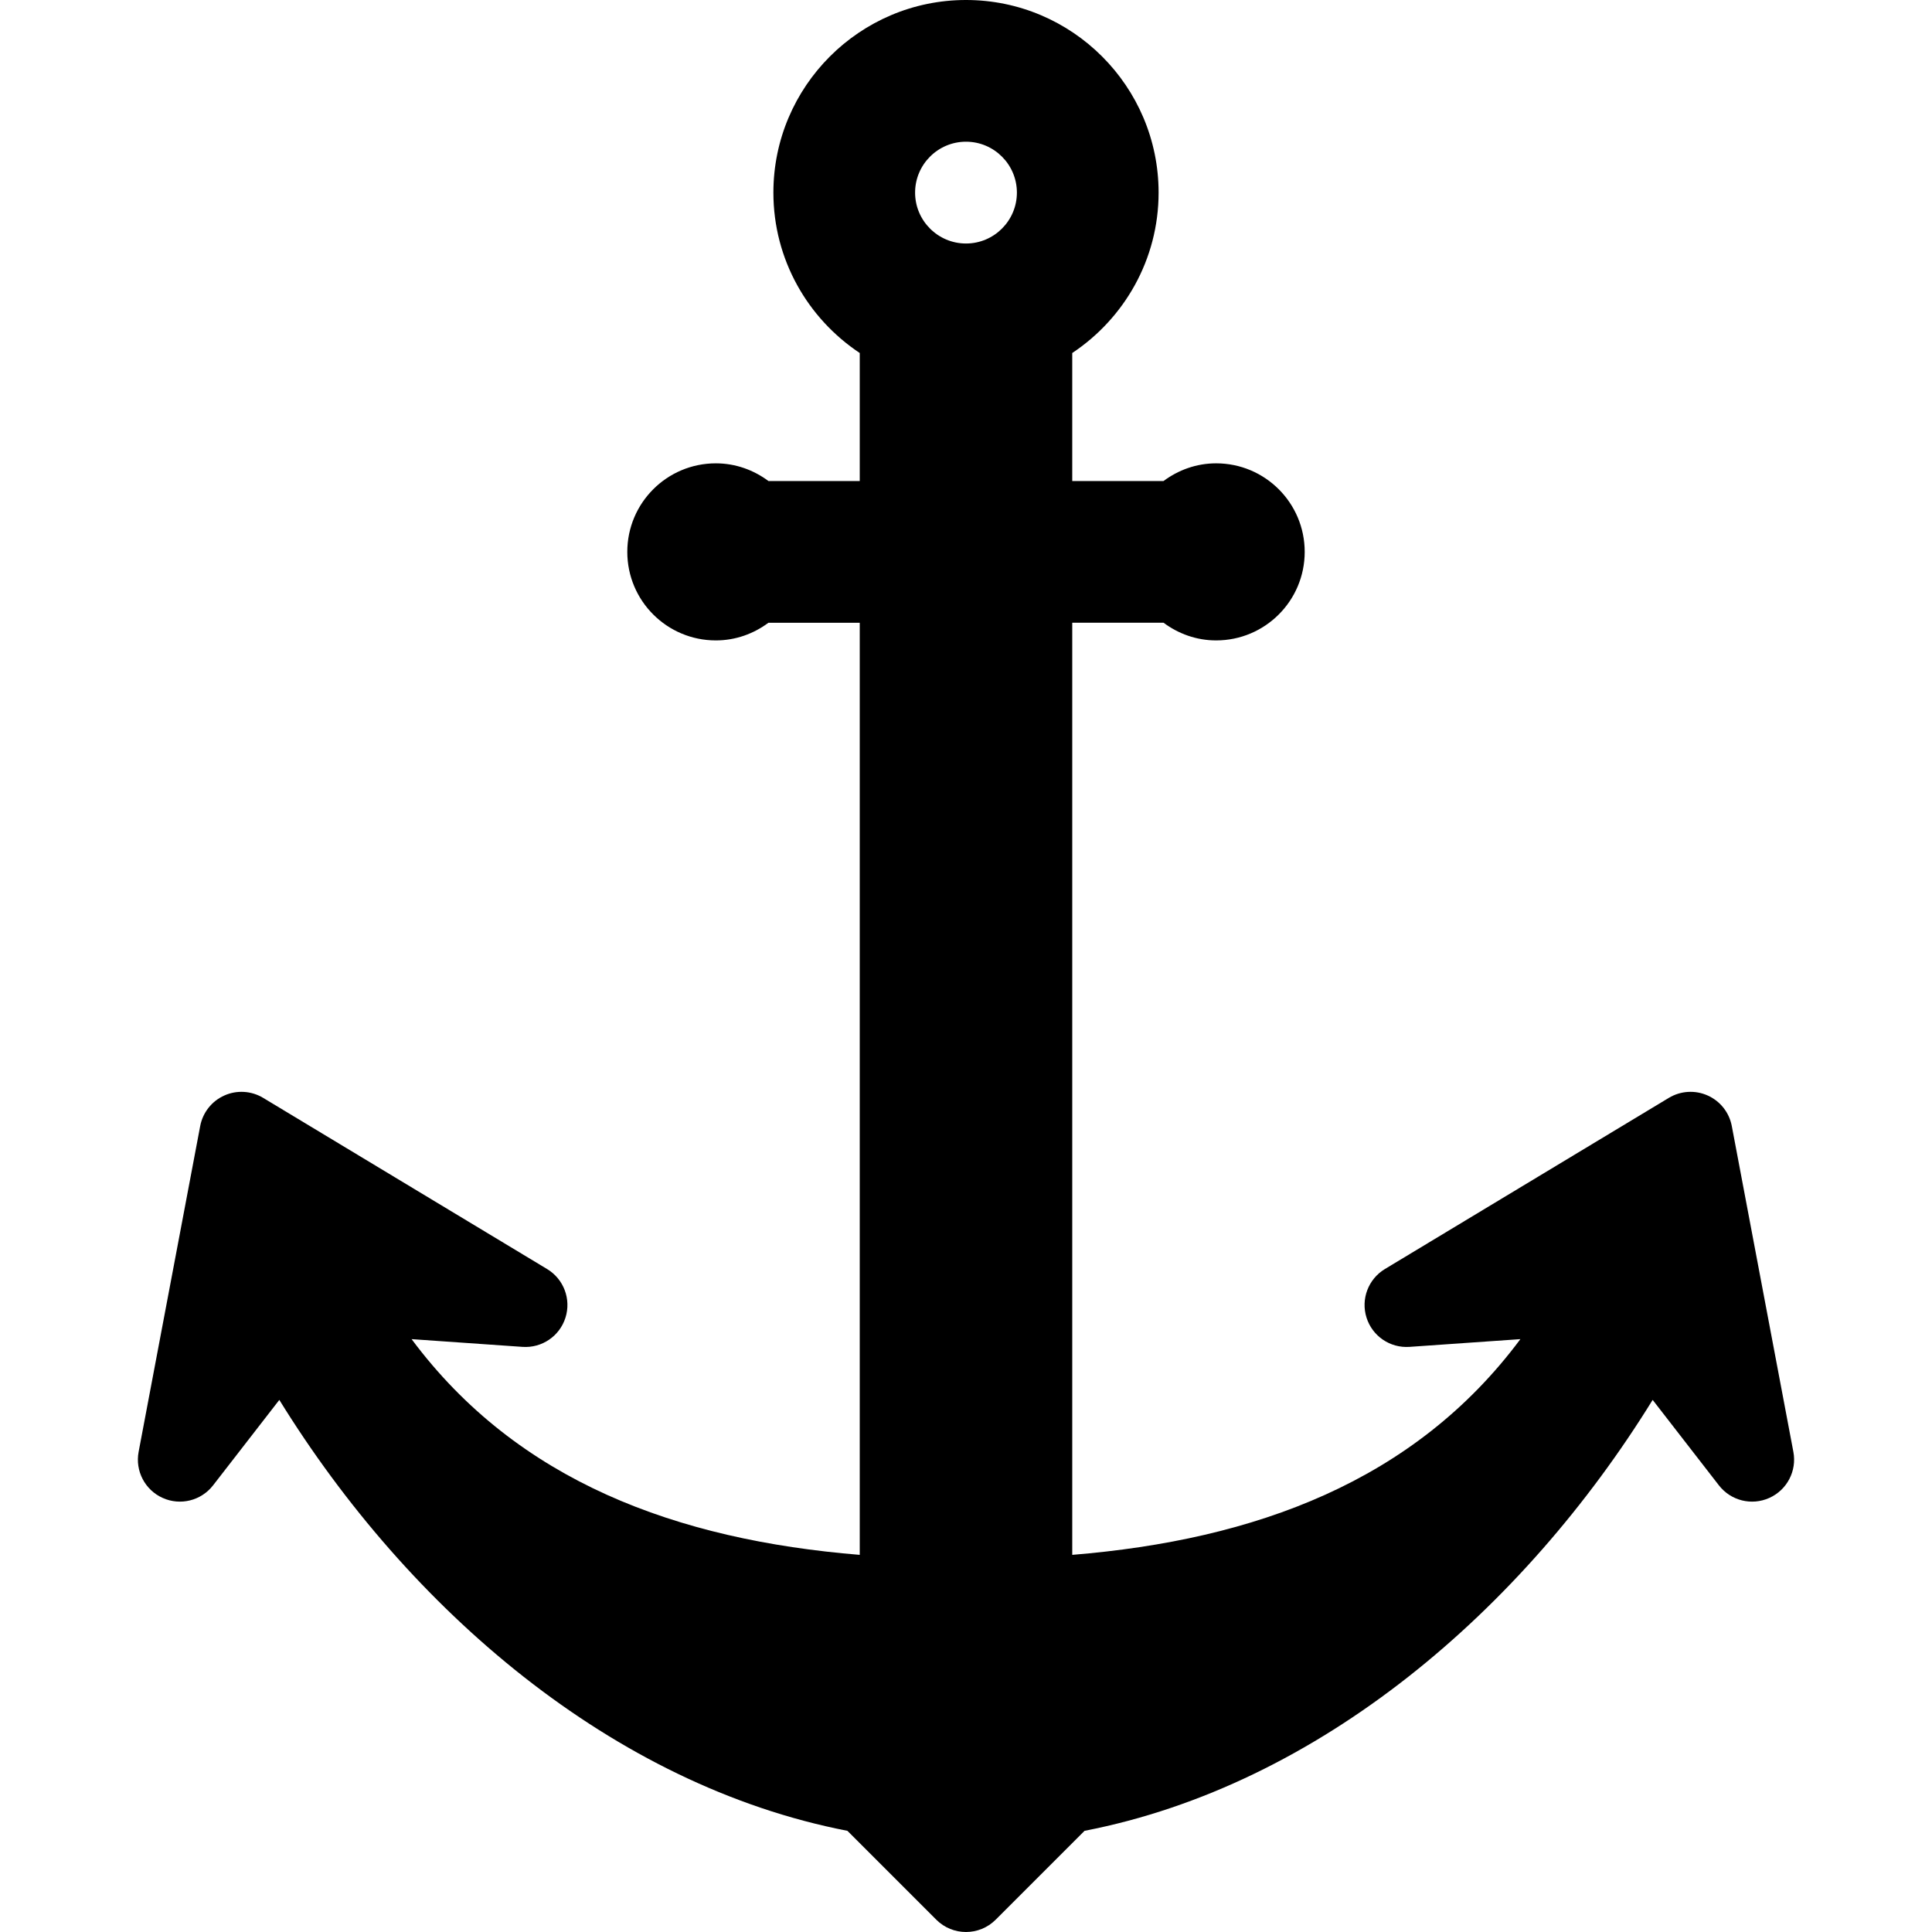
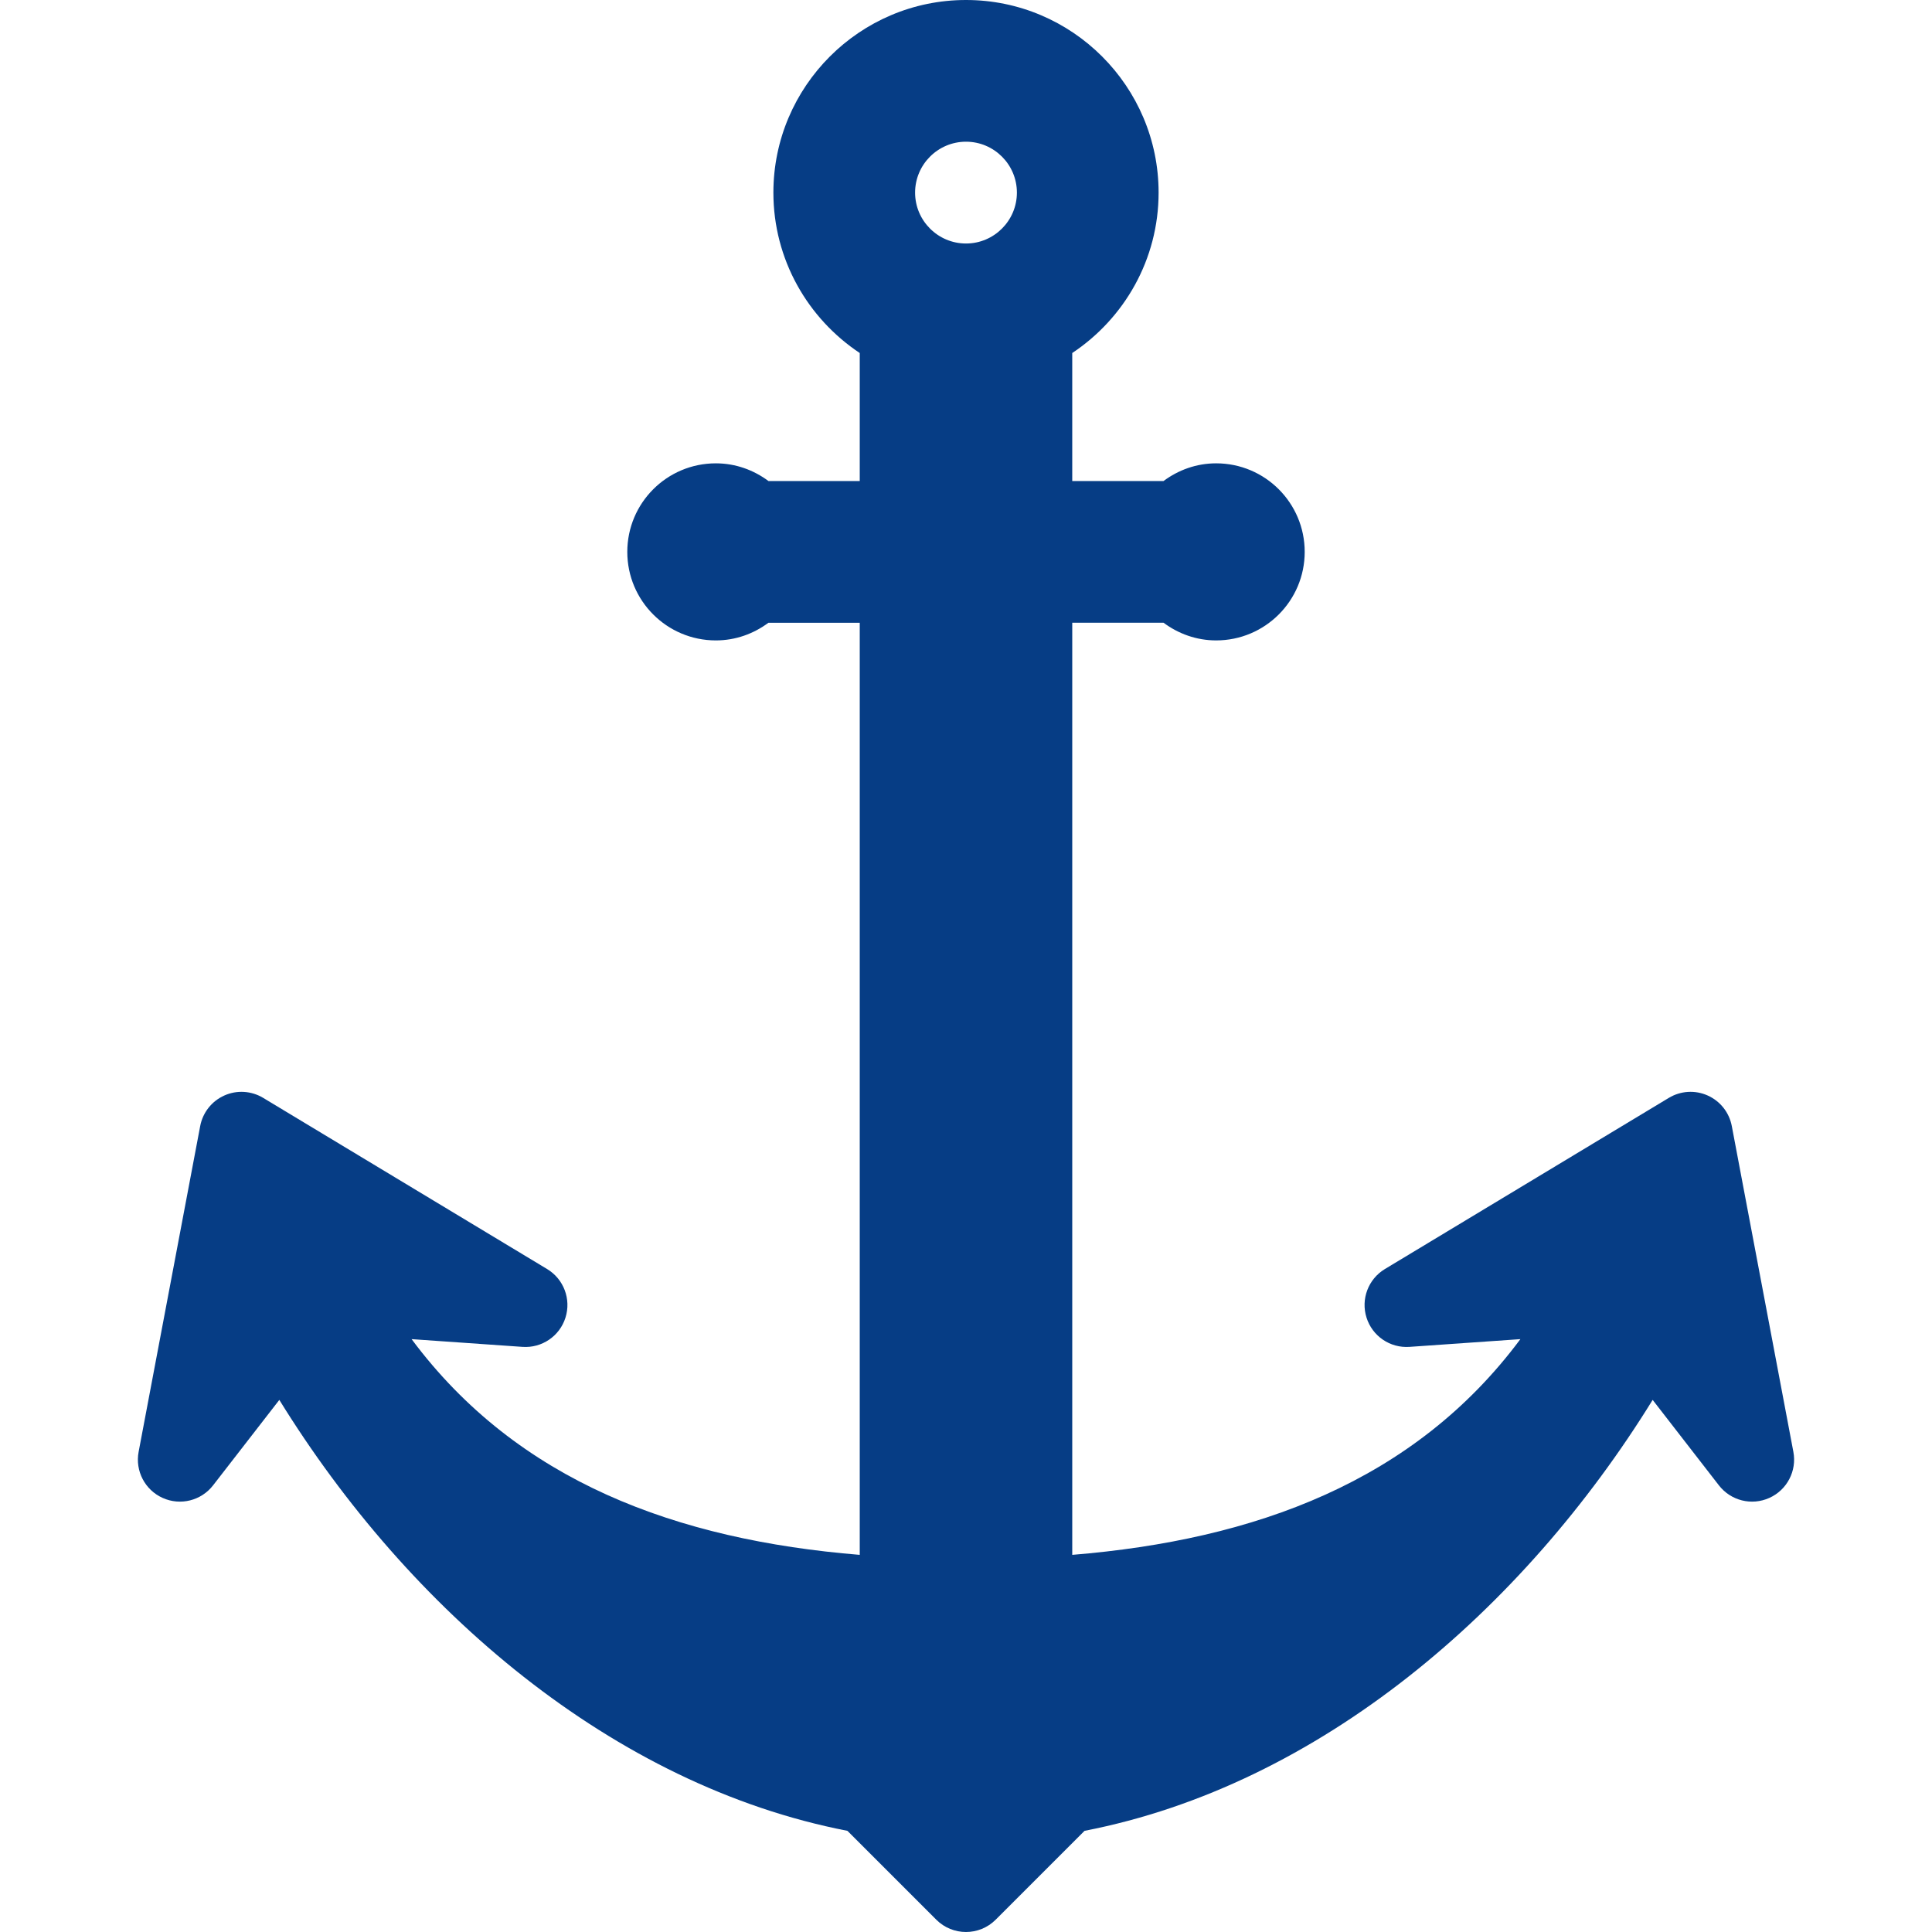
<svg xmlns="http://www.w3.org/2000/svg" version="1.1" id="Capa_1" x="0px" y="0px" viewBox="0 0 474.986 474.986" style="enable-background:new 0 0 474.986 474.986;" xml:space="preserve">
-   <path id="XMLID_3_" d="M440.904,356.937l-15.139-80.104c-0.632-3.32-2.842-6.123-5.93-7.501c-3.081-1.386-6.647-1.163-9.542,0.577  l-69.815,42.086c-4.09,2.464-5.954,7.408-4.514,11.952c1.434,4.552,5.799,7.515,10.559,7.184l27.269-1.902  c-26.037,34.993-65.227,49.355-110.178,53.036V153.103h22.449c3.62,2.695,8.07,4.343,12.929,4.343  c12.021,0,21.771-9.742,21.771-21.764c0-12.029-9.75-21.771-21.771-21.771c-4.867,0-9.318,1.656-12.938,4.351h-22.441V86.789  c12.776-8.494,21.231-22.987,21.231-39.436C284.845,21.247,263.6,0,237.493,0c-26.107,0-47.354,21.247-47.354,47.353  c0,16.449,8.456,30.942,21.231,39.436v31.474h-22.44c-3.62-2.695-8.07-4.351-12.937-4.351c-12.021,0-21.771,9.742-21.771,21.771  c0,12.021,9.75,21.764,21.771,21.764c4.859,0,9.309-1.648,12.929-4.343h22.448v229.162c-44.95-3.681-84.14-18.043-110.176-53.036  l27.269,1.902c4.759,0.331,9.125-2.632,10.558-7.184c1.44-4.543-0.423-9.488-4.513-11.952l-69.816-42.086  c-2.896-1.74-6.461-1.963-9.542-0.577c-3.088,1.378-5.298,4.181-5.93,7.501l-15.14,80.104c-0.886,4.689,1.555,9.372,5.906,11.327  c4.351,1.965,9.472,0.686,12.399-3.088l16.287-21.008c31.843,51.565,81.914,94.736,139.664,105.942l21.854,21.854  c4.036,4.028,10.565,4.028,14.594,0l21.854-21.854c57.75-11.198,107.828-54.377,139.672-105.942l16.287,21.008  c2.927,3.774,8.048,5.053,12.398,3.088C439.349,366.309,441.79,361.626,440.904,356.937z M237.493,34.839  c6.9,0,12.513,5.614,12.513,12.514c0,6.9-5.613,12.514-12.513,12.514c-6.9,0-12.515-5.614-12.515-12.514  C224.979,40.453,230.593,34.839,237.493,34.839z" />
-   <g>
- </g>
-   <g>
- </g>
-   <g>
- </g>
-   <g>
- </g>
-   <g>
- </g>
-   <g>
- </g>
-   <g>
- </g>
-   <g>
- </g>
-   <g>
- </g>
-   <g>
- </g>
-   <g>
- </g>
-   <g>
- </g>
-   <g>
- </g>
-   <g>
- </g>
-   <g>
- </g>
+   <path id="XMLID_3_" d="M440.904,356.937l-15.139-80.104c-0.632-3.32-2.842-6.123-5.93-7.501c-3.081-1.386-6.647-1.163-9.542,0.577  l-69.815,42.086c-4.09,2.464-5.954,7.408-4.514,11.952c1.434,4.552,5.799,7.515,10.559,7.184l27.269-1.902  c-26.037,34.993-65.227,49.355-110.178,53.036V153.103h22.449c3.62,2.695,8.07,4.343,12.929,4.343  c12.021,0,21.771-9.742,21.771-21.764c0-12.029-9.75-21.771-21.771-21.771c-4.867,0-9.318,1.656-12.938,4.351h-22.441V86.789  c12.776-8.494,21.231-22.987,21.231-39.436C284.845,21.247,263.6,0,237.493,0c-26.107,0-47.354,21.247-47.354,47.353  c0,16.449,8.456,30.942,21.231,39.436v31.474h-22.44c-3.62-2.695-8.07-4.351-12.937-4.351c-12.021,0-21.771,9.742-21.771,21.771  c0,12.021,9.75,21.764,21.771,21.764c4.859,0,9.309-1.648,12.929-4.343h22.448v229.162c-44.95-3.681-84.14-18.043-110.176-53.036  l27.269,1.902c4.759,0.331,9.125-2.632,10.558-7.184c1.44-4.543-0.423-9.488-4.513-11.952l-69.816-42.086  c-2.896-1.74-6.461-1.963-9.542-0.577c-3.088,1.378-5.298,4.181-5.93,7.501l-15.14,80.104c-0.886,4.689,1.555,9.372,5.906,11.327  c4.351,1.965,9.472,0.686,12.399-3.088l16.287-21.008c31.843,51.565,81.914,94.736,139.664,105.942l21.854,21.854  c4.036,4.028,10.565,4.028,14.594,0l21.854-21.854c57.75-11.198,107.828-54.377,139.672-105.942l16.287,21.008  c2.927,3.774,8.048,5.053,12.398,3.088C439.349,366.309,441.79,361.626,440.904,356.937z M237.493,34.839  c6.9,0,12.513,5.614,12.513,12.514c0,6.9-5.613,12.514-12.513,12.514c-6.9,0-12.515-5.614-12.515-12.514  C224.979,40.453,230.593,34.839,237.493,34.839z" style="fill: #063D85" />
</svg>
